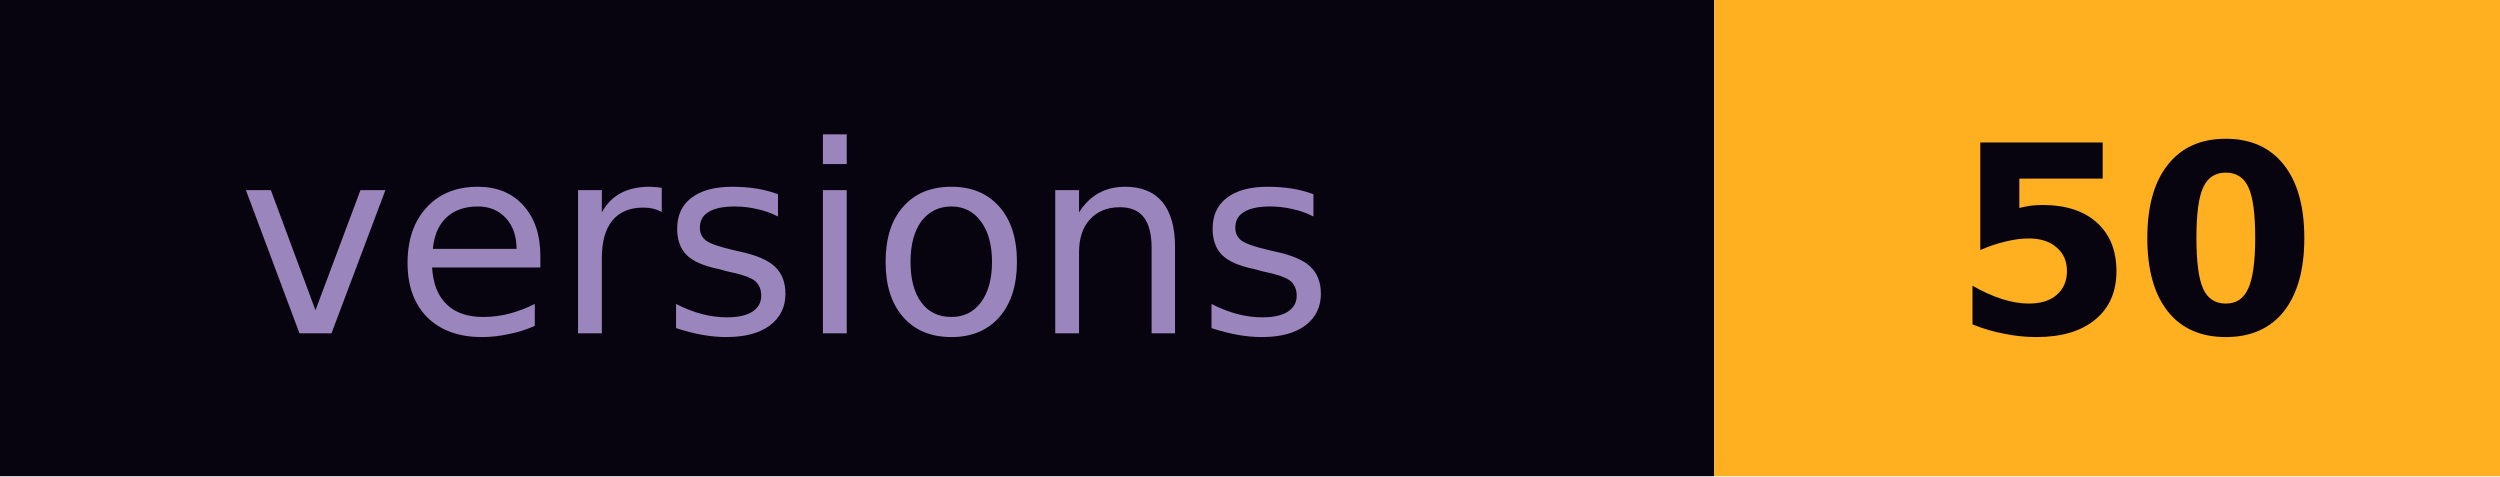
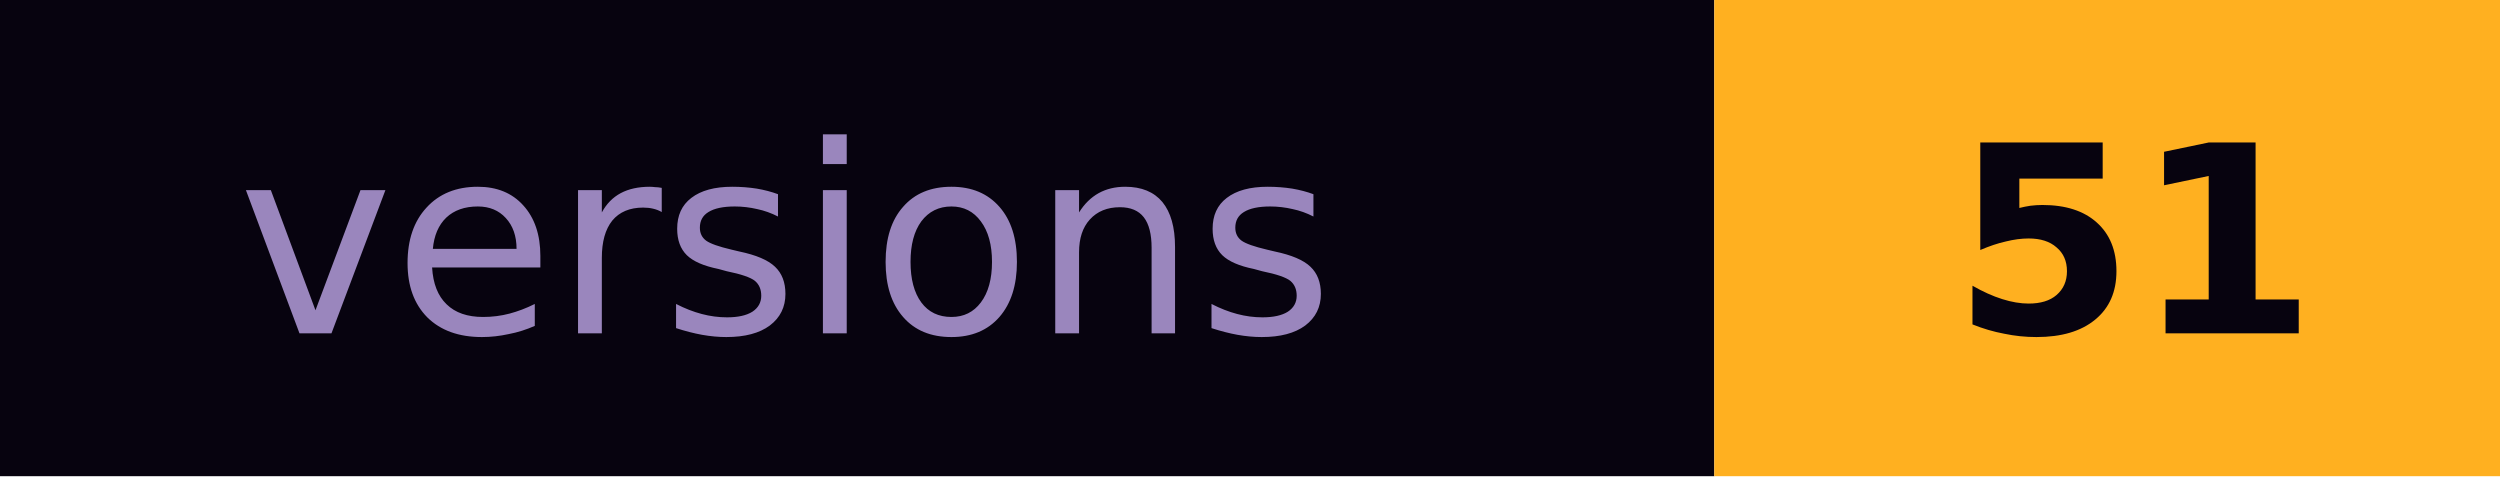
- <svg xmlns="http://www.w3.org/2000/svg" width="105" height="20" role="img" aria-label="versions: 50">
+ <svg xmlns="http://www.w3.org/2000/svg" width="105" height="20" role="img" aria-label="versions: 51">
  <rect width="72" height="20" fill="#07030f" />
  <rect x="72" width="33" height="20" fill="#ffb020" />
  <g font-family="Verdana,DejaVu Sans,sans-serif" font-size="11">
    <text x="10" y="14" fill="#9a86bd" textLength="52">versions</text>
-     <text x="82" y="14" fill="#07030f" font-weight="bold" textLength="13">50</text>
+     <text x="82" y="14" fill="#07030f" font-weight="bold" textLength="13">51</text>
  </g>
</svg>
